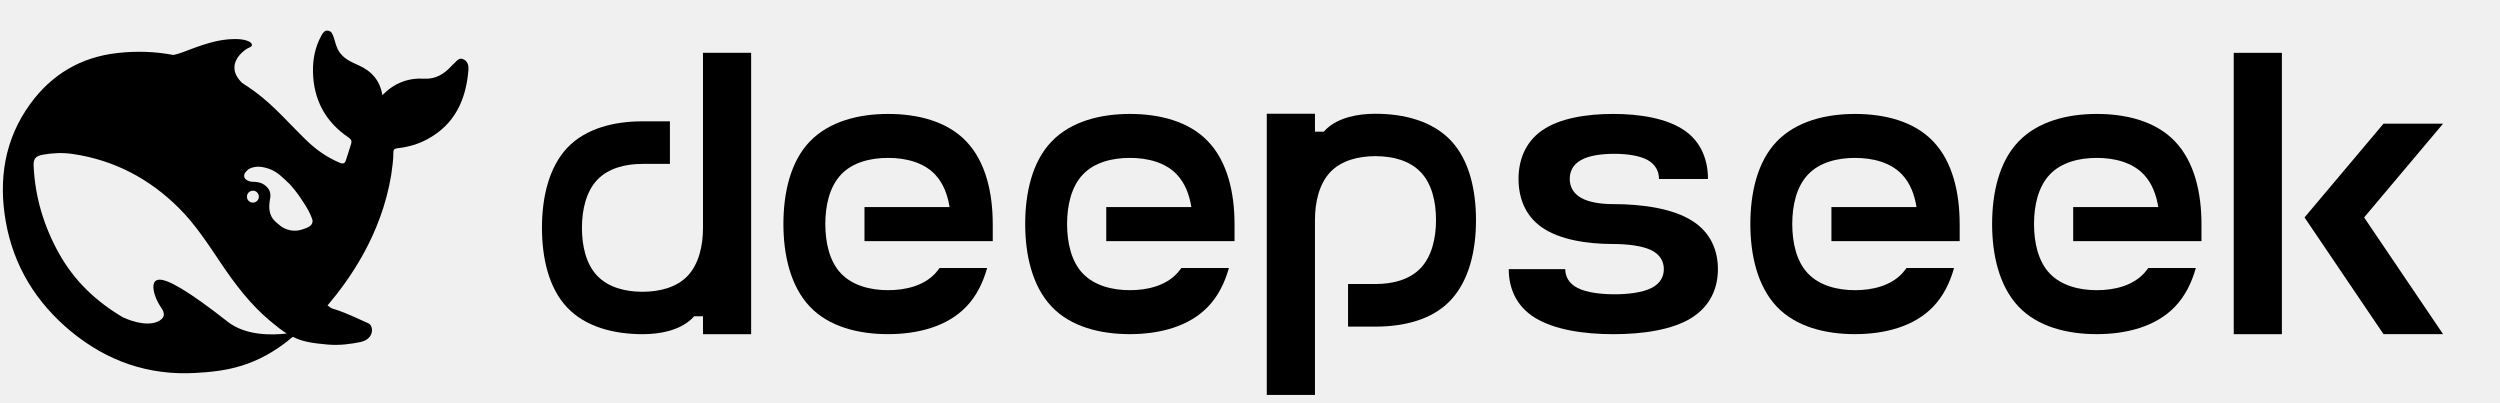
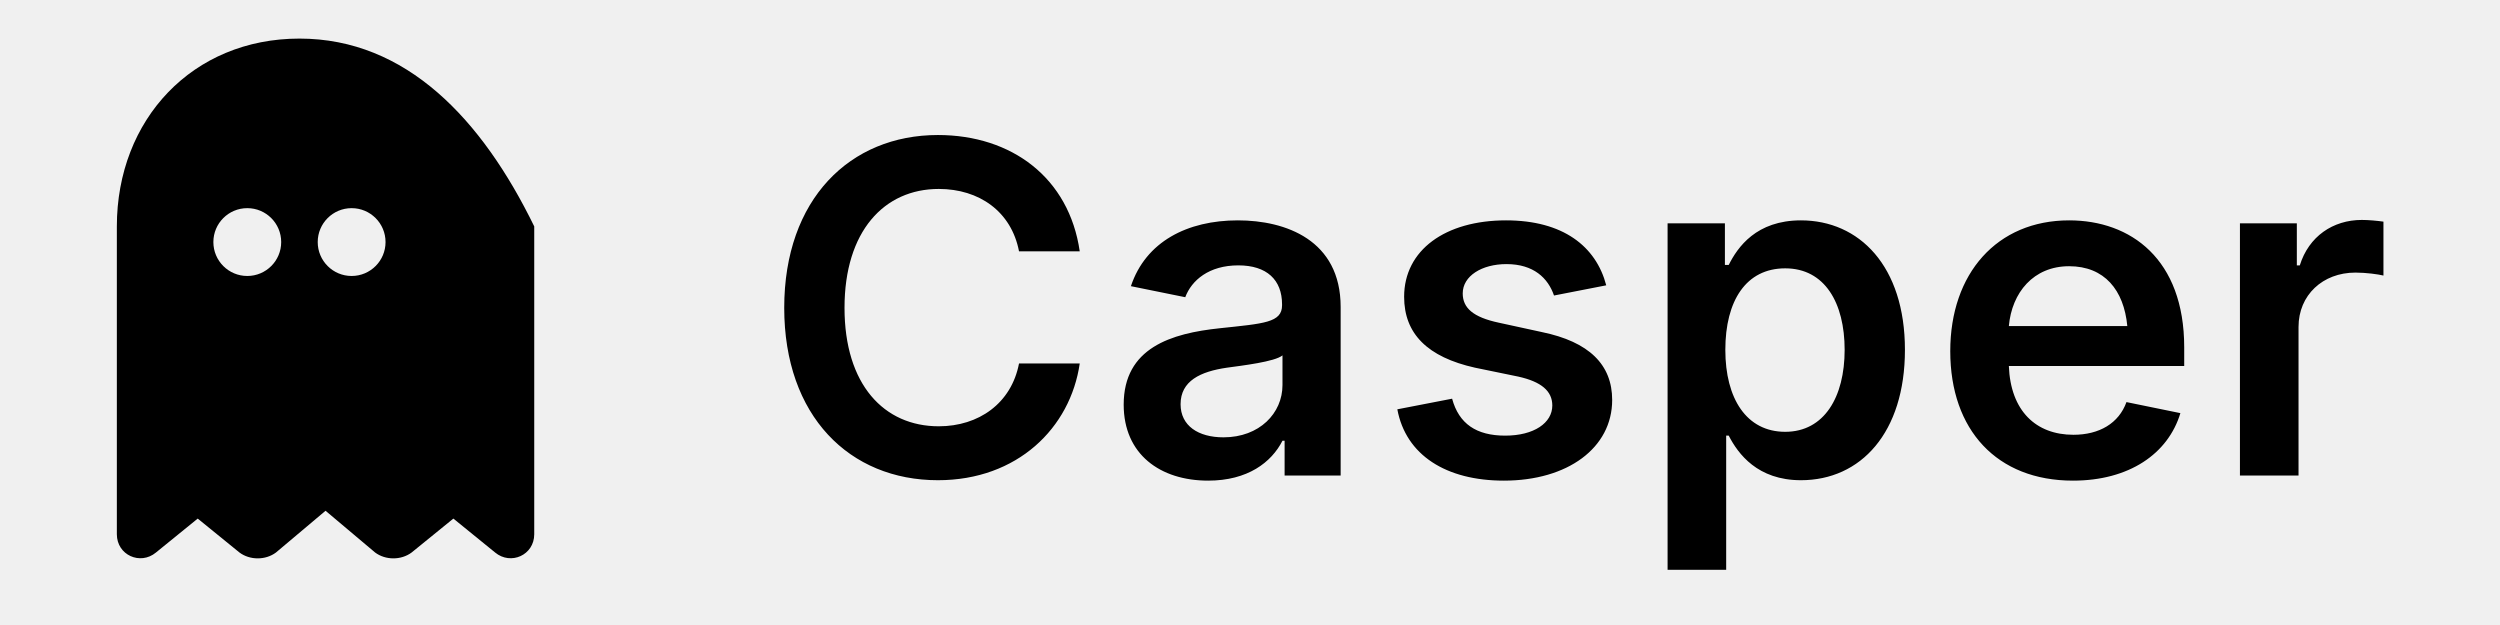
- <svg xmlns="http://www.w3.org/2000/svg" width="143" height="23" viewBox="0 0 143 23" fill="none">
-   <path d="M78.678 18.681H77.108V16.246H78.678C79.651 16.246 80.634 16.004 81.267 15.33C81.901 14.656 82.14 13.622 82.14 12.589C82.14 11.556 81.911 10.522 81.267 9.849C80.625 9.175 79.651 8.932 78.678 8.932C77.706 8.932 76.723 9.175 76.088 9.849C75.455 10.523 75.216 11.556 75.216 12.589V22.59H72.46V6.507H75.216V7.531H75.721C75.776 7.468 75.83 7.414 75.886 7.361C76.575 6.731 77.631 6.507 78.668 6.507C80.294 6.507 81.919 6.911 82.985 8.035C84.05 9.158 84.427 10.883 84.427 12.599C84.427 14.316 84.04 16.032 82.985 17.164C81.929 18.296 80.294 18.682 78.678 18.682V18.681Z" fill="currentColor" />
-   <path d="M36.749 6.94H38.319V9.375H36.749C35.775 9.375 34.793 9.618 34.159 10.291C33.526 10.965 33.287 11.999 33.287 13.032C33.287 14.065 33.517 15.099 34.159 15.773C34.802 16.446 35.775 16.689 36.749 16.689C37.722 16.689 38.705 16.446 39.339 15.773C39.972 15.099 40.211 14.065 40.211 13.032V3.022H42.965V19.115H40.211V18.091H39.706C39.65 18.153 39.596 18.208 39.54 18.261C38.851 18.89 37.795 19.115 36.758 19.115C35.132 19.115 33.507 18.711 32.442 17.588C31.377 16.465 31 14.739 31 13.023C31 11.307 31.386 9.591 32.442 8.459C33.507 7.336 35.132 6.94 36.749 6.94Z" fill="currentColor" />
-   <path d="M56.785 12.815V13.794H49.448V11.845H54.315C54.205 11.135 53.948 10.47 53.489 9.984C52.828 9.284 51.808 9.032 50.798 9.032C49.789 9.032 48.769 9.284 48.108 9.984C47.447 10.685 47.208 11.755 47.208 12.815C47.208 13.876 47.446 14.954 48.108 15.645C48.769 16.337 49.788 16.598 50.798 16.598C51.809 16.598 52.828 16.346 53.489 15.645C53.58 15.546 53.663 15.438 53.746 15.331H56.464C56.226 16.175 55.849 16.939 55.28 17.532C54.178 18.691 52.479 19.113 50.798 19.113C49.117 19.113 47.419 18.7 46.317 17.532C45.215 16.364 44.811 14.585 44.811 12.815C44.811 11.045 45.206 9.257 46.317 8.098C47.428 6.939 49.117 6.517 50.798 6.517C52.479 6.517 54.178 6.93 55.28 8.098C56.39 9.266 56.785 11.045 56.785 12.815V12.815Z" fill="currentColor" />
-   <path d="M70.615 12.815V13.794H63.278V11.845H68.145C68.034 11.135 67.778 10.47 67.318 9.984C66.657 9.284 65.638 9.032 64.628 9.032C63.618 9.032 62.598 9.284 61.937 9.984C61.276 10.685 61.037 11.755 61.037 12.815C61.037 13.876 61.276 14.954 61.937 15.645C62.598 16.337 63.618 16.598 64.628 16.598C65.638 16.598 66.657 16.346 67.318 15.645C67.41 15.546 67.493 15.438 67.575 15.331H70.294C70.055 16.175 69.678 16.939 69.109 17.532C68.007 18.691 66.308 19.113 64.628 19.113C62.948 19.113 61.248 18.7 60.147 17.532C59.045 16.364 58.641 14.585 58.641 12.815C58.641 11.045 59.036 9.257 60.147 8.098C61.258 6.939 62.947 6.517 64.628 6.517C66.309 6.517 68.007 6.93 69.109 8.098C70.22 9.266 70.615 11.045 70.615 12.815V12.815Z" fill="currentColor" />
-   <path d="M92.278 19.115C93.959 19.115 95.657 18.872 96.759 18.18C97.861 17.489 98.265 16.437 98.265 15.395C98.265 14.353 97.87 13.292 96.759 12.609C95.657 11.927 93.958 11.675 92.278 11.675C91.561 11.675 90.9 11.576 90.432 11.315C89.964 11.045 89.789 10.641 89.789 10.237C89.789 9.832 89.955 9.419 90.432 9.158C90.9 8.889 91.626 8.799 92.342 8.799C93.058 8.799 93.783 8.898 94.253 9.158C94.721 9.428 94.895 9.832 94.895 10.237H97.696C97.696 9.194 97.338 8.134 96.338 7.451C95.337 6.769 93.803 6.517 92.279 6.517C90.754 6.517 89.221 6.759 88.22 7.451C87.219 8.143 86.86 9.194 86.86 10.237C86.86 11.28 87.218 12.339 88.22 13.022C89.221 13.705 90.754 13.957 92.279 13.957C93.068 13.957 93.941 14.056 94.464 14.316C94.988 14.577 95.171 14.99 95.171 15.395C95.171 15.799 94.988 16.212 94.464 16.473C93.941 16.734 93.142 16.833 92.352 16.833C91.563 16.833 90.754 16.734 90.24 16.473C89.726 16.213 89.532 15.799 89.532 15.395H86.3C86.3 16.438 86.694 17.497 87.806 18.18C88.917 18.863 90.598 19.115 92.279 19.115H92.278Z" fill="currentColor" />
-   <path d="M112.094 12.815V13.794H104.757V11.845H109.624C109.514 11.135 109.257 10.47 108.798 9.984C108.136 9.284 107.117 9.032 106.106 9.032C105.095 9.032 104.077 9.284 103.416 9.984C102.755 10.685 102.517 11.755 102.517 12.815C102.517 13.876 102.755 14.954 103.416 15.645C104.077 16.337 105.097 16.598 106.106 16.598C107.116 16.598 108.136 16.346 108.798 15.645C108.889 15.546 108.972 15.438 109.054 15.331H111.772C111.533 16.175 111.157 16.939 110.588 17.532C109.486 18.691 107.787 19.113 106.106 19.113C104.425 19.113 102.727 18.7 101.625 17.532C100.524 16.364 100.12 14.585 100.12 12.815C100.12 11.045 100.515 9.257 101.625 8.098C102.737 6.939 104.427 6.517 106.106 6.517C107.786 6.517 109.486 6.93 110.588 8.098C111.699 9.266 112.093 11.045 112.093 12.815L112.094 12.815Z" fill="currentColor" />
-   <path d="M125.924 12.815V13.794H118.586V11.845H123.453C123.344 11.135 123.086 10.47 122.627 9.984C121.966 9.284 120.947 9.032 119.936 9.032C118.926 9.032 117.907 9.284 117.246 9.984C116.585 10.685 116.346 11.755 116.346 12.815C116.346 13.876 116.585 14.954 117.246 15.645C117.907 16.337 118.927 16.598 119.936 16.598C120.946 16.598 121.966 16.346 122.627 15.645C122.719 15.546 122.801 15.438 122.884 15.331H125.602C125.363 16.175 124.987 16.939 124.418 17.532C123.316 18.691 121.617 19.113 119.936 19.113C118.256 19.113 116.558 18.7 115.456 17.532C114.354 16.364 113.949 14.585 113.949 12.815C113.949 11.045 114.344 9.257 115.456 8.098C116.566 6.939 118.256 6.517 119.936 6.517C121.617 6.517 123.315 6.93 124.418 8.098C125.529 9.266 125.924 11.045 125.924 12.815V12.815Z" fill="currentColor" />
-   <path d="M130.524 3.022H127.77V19.115H130.524V3.022Z" fill="currentColor" />
-   <path d="M135.227 12.437L139.744 19.114H136.337L131.819 12.437L136.337 7.073H139.744L135.227 12.437Z" fill="currentColor" />
-   <g clip-path="url(#dsh-wordmark-clip)">
-     <path d="M26.517 3.395C26.235 3.257 26.114 3.52 25.949 3.653C25.892 3.697 25.845 3.753 25.797 3.805C25.385 4.245 24.903 4.534 24.274 4.5C23.354 4.448 22.568 4.737 21.873 5.441C21.726 4.573 21.235 4.055 20.489 3.723C20.099 3.551 19.703 3.377 19.43 3.002C19.239 2.735 19.186 2.437 19.091 2.143C19.03 1.966 18.97 1.785 18.766 1.754C18.544 1.72 18.457 1.905 18.37 2.061C18.023 2.695 17.889 3.395 17.902 4.103C17.932 5.697 18.605 6.966 19.942 7.868C20.094 7.972 20.133 8.075 20.085 8.227C19.994 8.538 19.886 8.84 19.79 9.151C19.729 9.349 19.638 9.393 19.426 9.306C18.692 8.999 18.058 8.546 17.498 7.998C16.548 7.078 15.688 6.063 14.616 5.269C14.364 5.083 14.113 4.91 13.852 4.746C12.758 3.684 13.995 2.812 14.282 2.708C14.581 2.6 14.386 2.229 13.418 2.233C12.45 2.237 11.565 2.562 10.436 2.993C10.271 3.058 10.097 3.105 9.92 3.145C8.895 2.95 7.832 2.907 6.721 3.032C4.629 3.265 2.958 4.254 1.73 5.943C0.254 7.972 -0.093 10.278 0.332 12.682C0.778 15.217 2.072 17.315 4.06 18.956C6.122 20.657 8.496 21.491 11.205 21.331C12.85 21.236 14.681 21.015 16.747 19.267C17.268 19.526 17.815 19.63 18.722 19.707C19.421 19.772 20.093 19.673 20.614 19.565C21.43 19.392 21.374 18.637 21.079 18.498C18.687 17.384 19.212 17.837 18.735 17.471C19.95 16.033 21.806 13.478 22.379 9.998C22.435 9.614 22.507 9.073 22.499 8.762C22.494 8.572 22.538 8.499 22.755 8.477C23.354 8.408 23.935 8.244 24.469 7.95C26.019 7.104 26.644 5.713 26.791 4.047C26.813 3.792 26.787 3.529 26.517 3.395ZM13.014 18.395C10.696 16.572 9.572 15.973 9.108 15.998C8.674 16.024 8.752 16.521 8.848 16.845C8.948 17.165 9.078 17.385 9.26 17.666C9.386 17.851 9.473 18.127 9.134 18.335C8.388 18.797 7.09 18.18 7.029 18.149C5.518 17.259 4.256 16.085 3.365 14.479C2.506 12.934 2.007 11.275 1.924 9.505C1.903 9.078 2.029 8.927 2.454 8.849C3.014 8.746 3.591 8.724 4.151 8.806C6.517 9.152 8.53 10.209 10.219 11.885C11.182 12.839 11.911 13.979 12.662 15.093C13.461 16.276 14.32 17.403 15.414 18.327C15.801 18.651 16.109 18.897 16.404 19.078C15.514 19.178 14.03 19.199 13.014 18.396V18.395ZM14.125 11.249C14.125 11.059 14.277 10.908 14.468 10.908C14.511 10.908 14.55 10.916 14.585 10.929C14.633 10.946 14.677 10.972 14.711 11.011C14.772 11.072 14.807 11.158 14.807 11.249C14.807 11.439 14.655 11.59 14.464 11.59C14.273 11.59 14.125 11.439 14.125 11.249ZM17.576 13.019C17.355 13.11 17.133 13.187 16.92 13.196C16.59 13.213 16.23 13.079 16.035 12.915C15.731 12.661 15.514 12.518 15.423 12.073C15.384 11.884 15.406 11.59 15.44 11.421C15.518 11.059 15.432 10.826 15.176 10.614C14.968 10.441 14.703 10.394 14.412 10.394C14.303 10.394 14.203 10.346 14.129 10.308C14.008 10.247 13.908 10.096 14.003 9.91C14.034 9.85 14.181 9.703 14.216 9.677C14.611 9.453 15.066 9.526 15.488 9.695C15.878 9.854 16.174 10.148 16.599 10.562C17.033 11.063 17.111 11.201 17.358 11.577C17.554 11.871 17.732 12.173 17.854 12.518C17.927 12.734 17.832 12.911 17.576 13.019Z" fill="currentColor" />
-   </g>
-   <defs>
-     <clipPath id="dsh-wordmark-clip">
-       <rect width="26.634" height="19.6" fill="white" transform="translate(0.163086 1.75)" />
-     </clipPath>
-   </defs>
+ <svg xmlns="http://www.w3.org/2000/svg" width="92" height="23" viewBox="0 0 92 23" fill="none">
+   <path fill-rule="evenodd" clip-rule="evenodd" fill="currentColor" transform="translate(-0.5 -0.5) scale(0.96)" d="M12 2C7.9 2 5 5.1 5 9.2V21c0 .8.9 1.2 1.5.7l1.6-1.3 1.6 1.3c.4.3 1 .3 1.4 0l1.9-1.6 1.9 1.6c.4.3 1 .3 1.4 0l1.6-1.3 1.6 1.3c.6.5 1.5.1 1.5-.7V9.2C19 5.1 16.1 2 12 2zM10 8.5a1.3 1.3 0 1 0 0 2.6 1.3 1.3 0 0 0 0-2.6zM14 8.5a1.3 1.3 0 1 0 0 2.6 1.3 1.3 0 0 0 0-2.6z" />
+   <text x="28" y="17.5" fill="currentColor" font-family="ui-sans-serif, system-ui, -apple-system, 'Segoe UI', sans-serif" font-size="17" font-weight="600" letter-spacing="0.2">Casper</text>
</svg>
